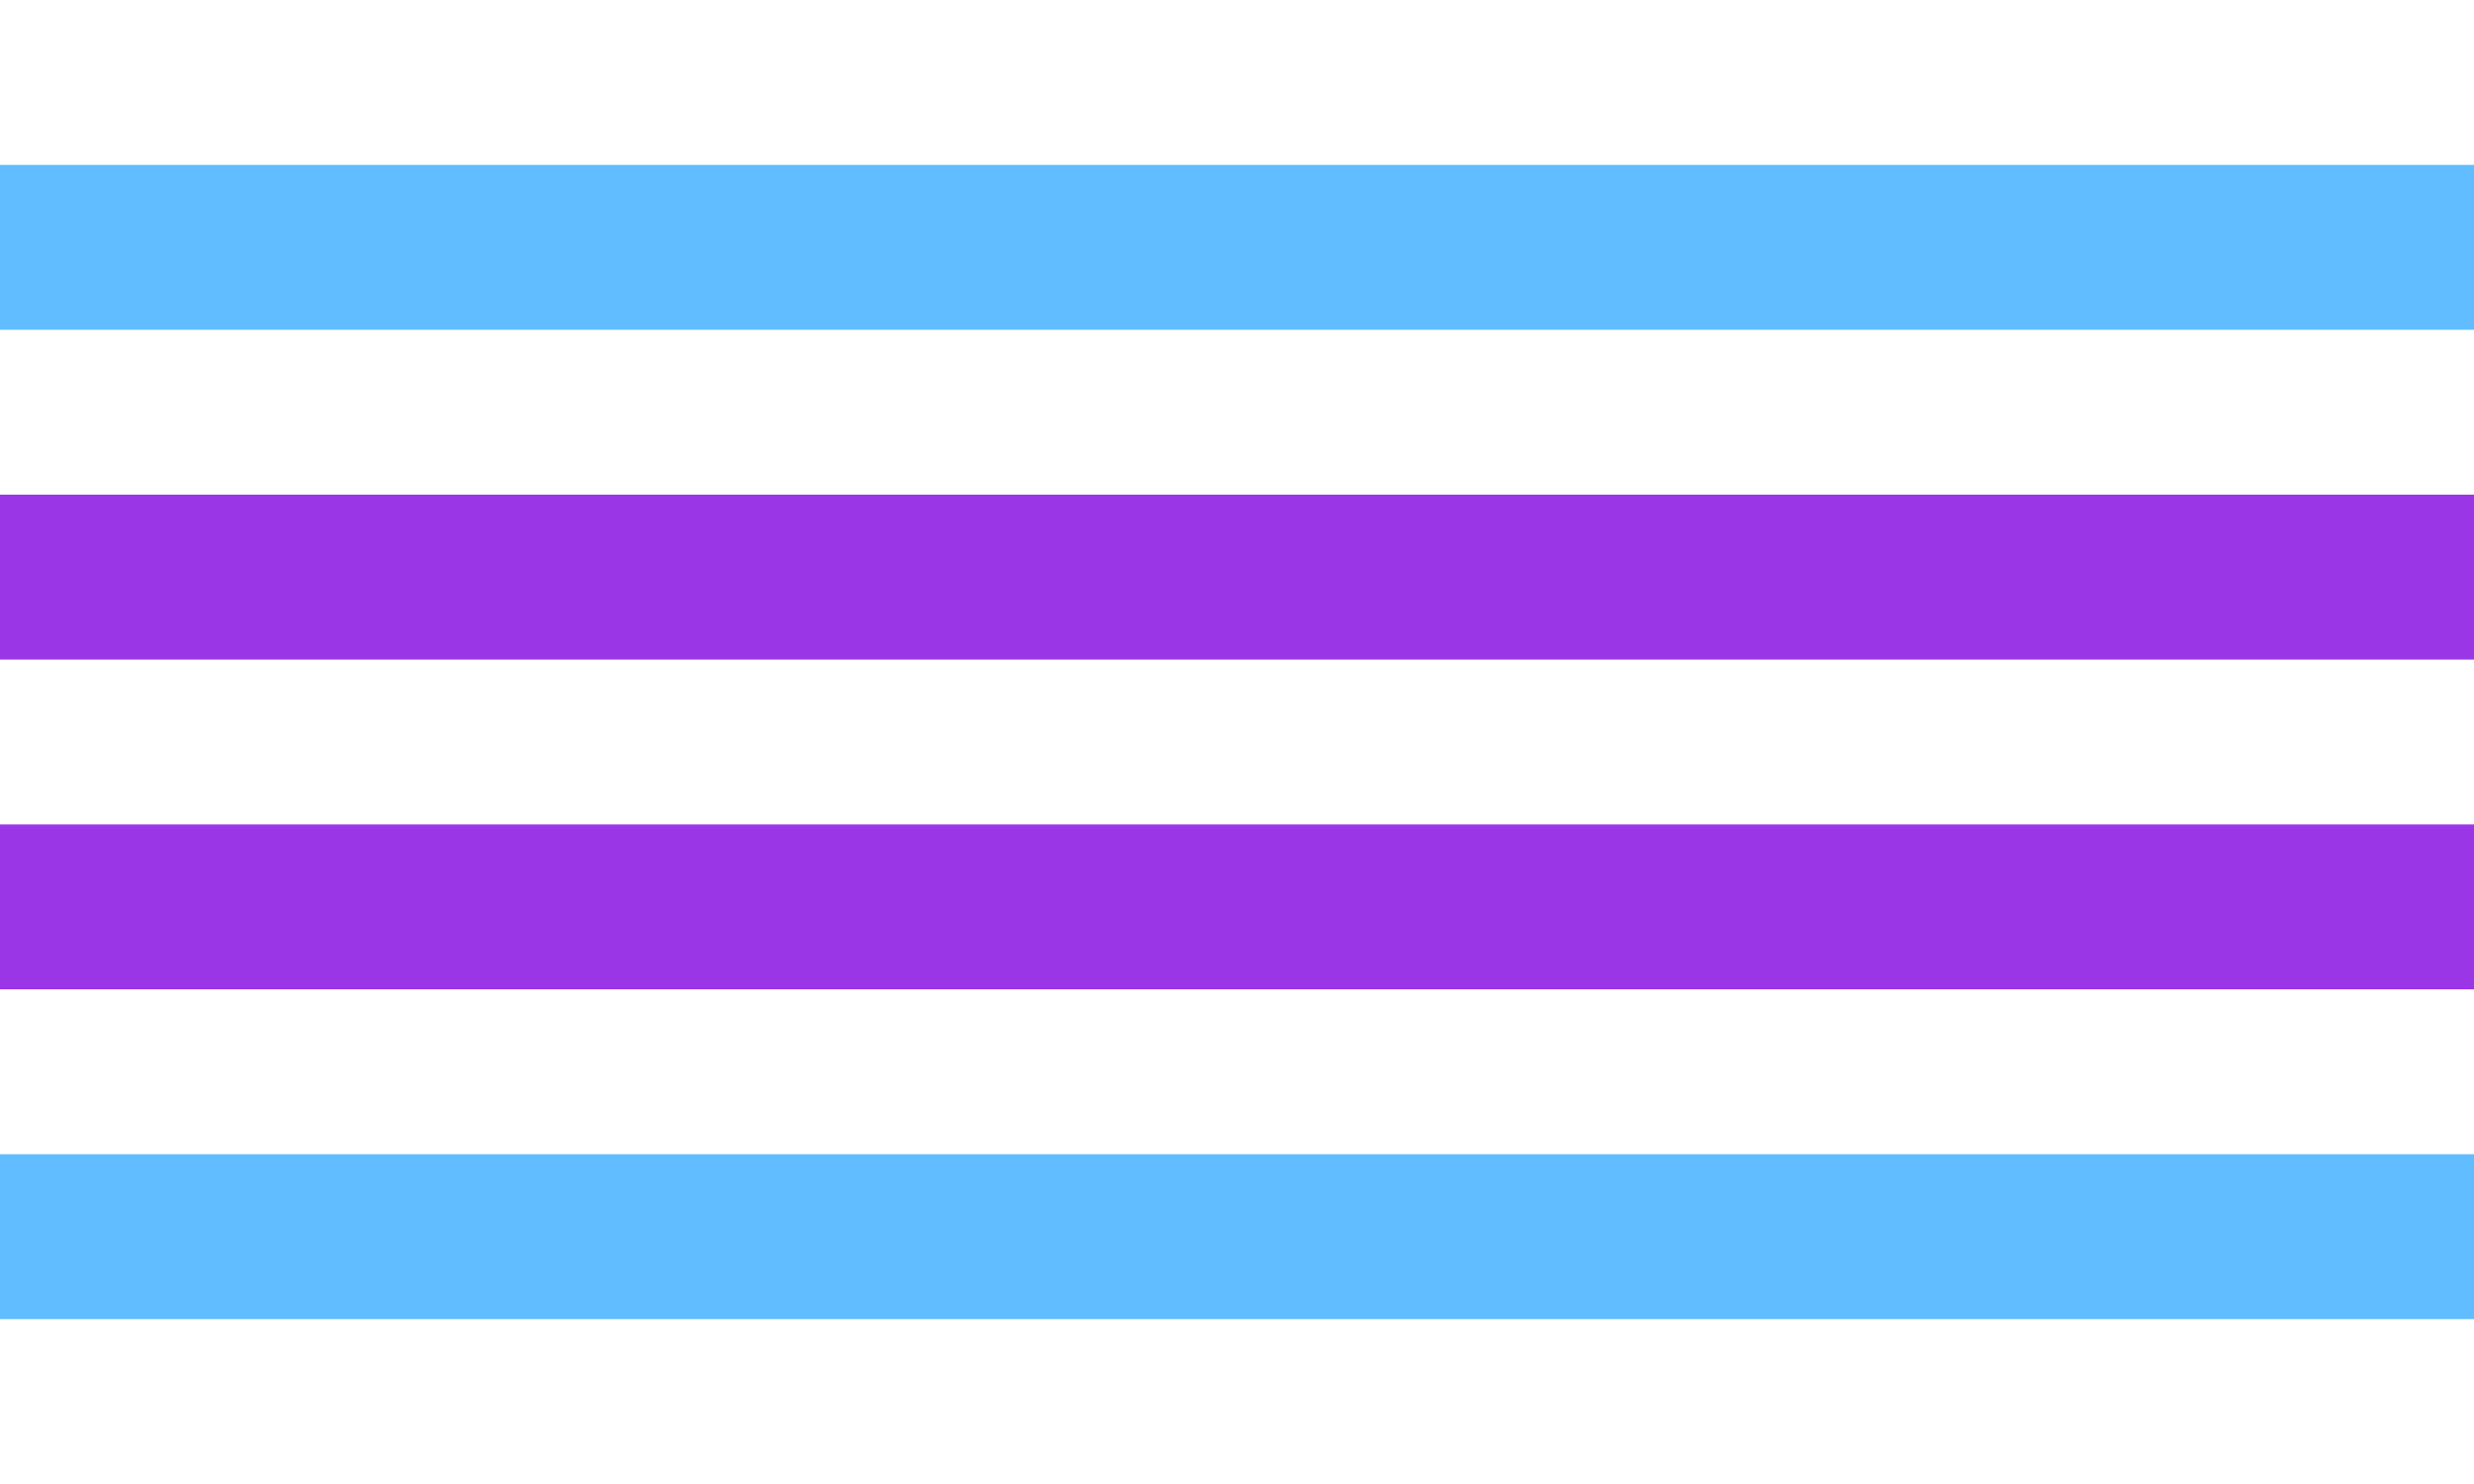
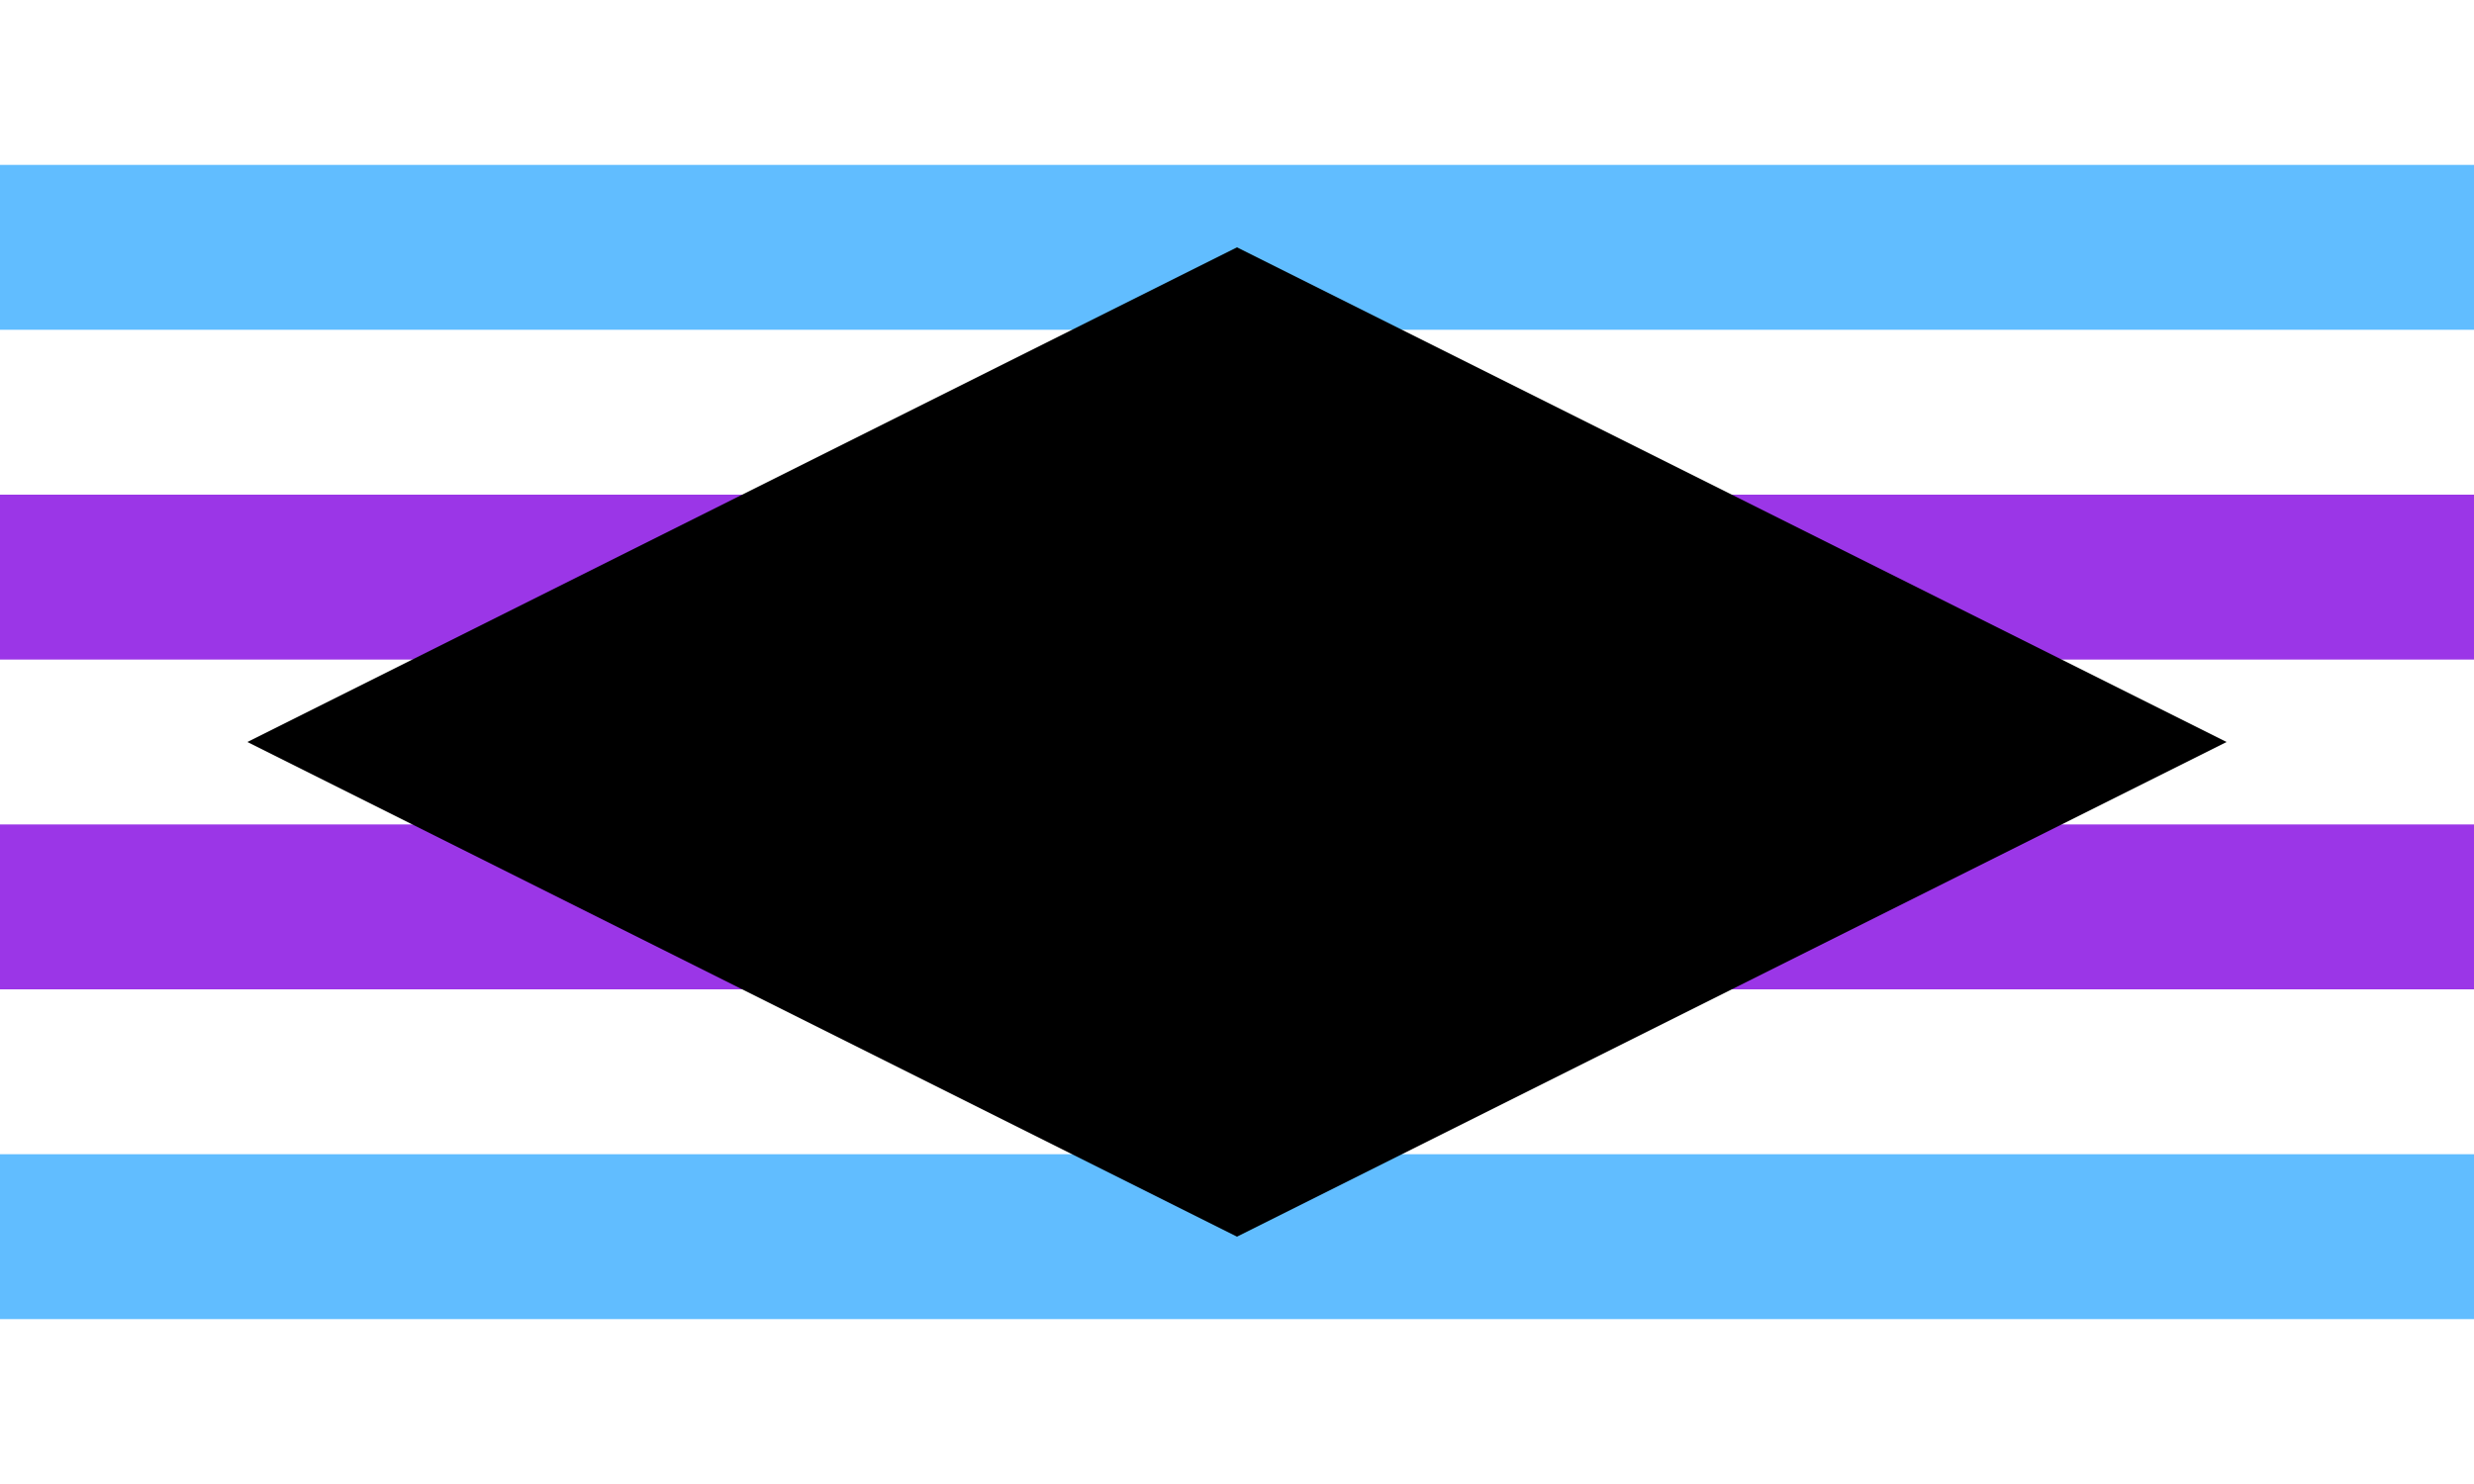
<svg xmlns="http://www.w3.org/2000/svg" width="500" height="300">
  <g>
    <rect fill="#ffffff" stroke="#000000" stroke-width="0" stroke-dasharray="null" stroke-linejoin="null" stroke-linecap="null" x="0" y="0" width="500" height="300" id="svg_6" />
  </g>
  <g>
    <rect fill="#9b36e7" stroke-width="0" x="0" y="166.667" width="500" height="33.333" id="svg_1" stroke="#000000" />
    <rect fill="#9b36e7" stroke-width="0" x="0" y="100" width="500" height="33.333" stroke="#000000" id="svg_2" />
    <rect fill="#61bdff" stroke-width="0" x="0" y="33.333" width="500" height="33.333" stroke="#000000" id="svg_3" />
    <rect fill="#61bdff" stroke-width="0" x="0" y="233.333" width="500" height="33.333" stroke="#000000" id="svg_4" />
  </g>
+   <g>
+     <rect x="-1" y="-1" width="502" height="302" id="canvas_background" fill="none" />
+     <path fill="#000000" stroke="#000" stroke-width="0" d="m50,150l200,-100l200,100l-200,100l-200,-100z" id="svg_5" />
+   </g>
</svg>
